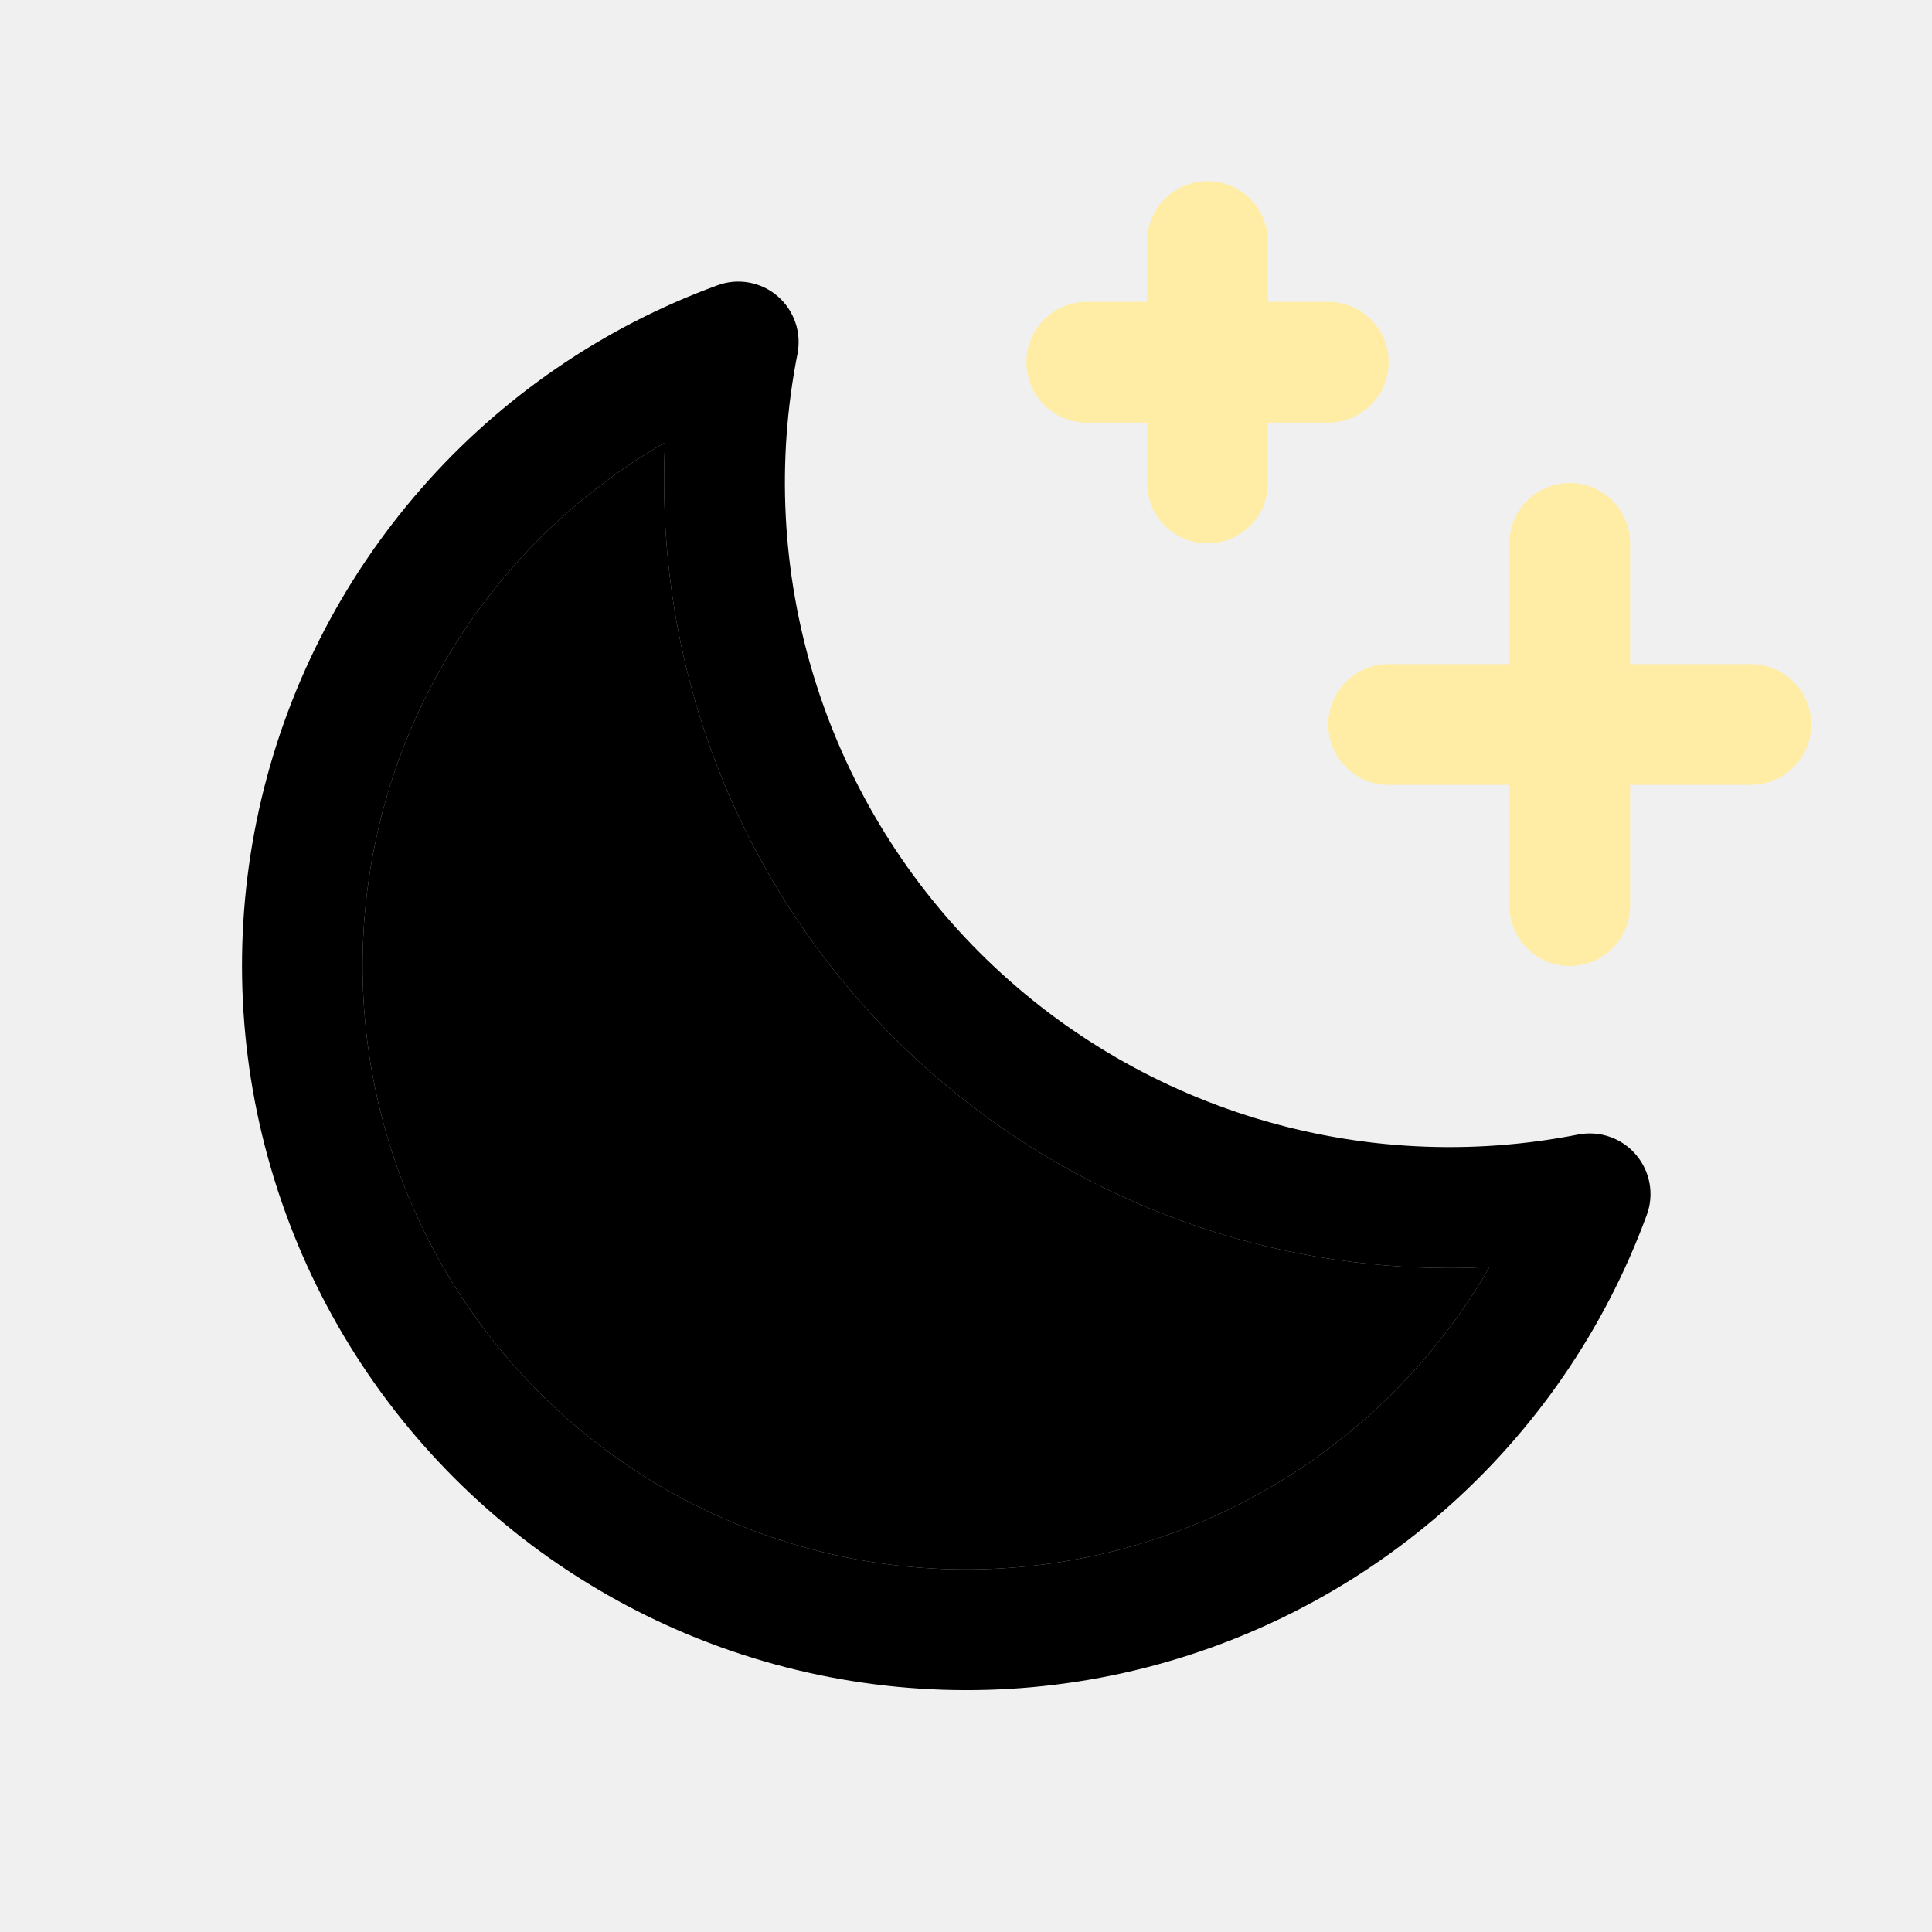
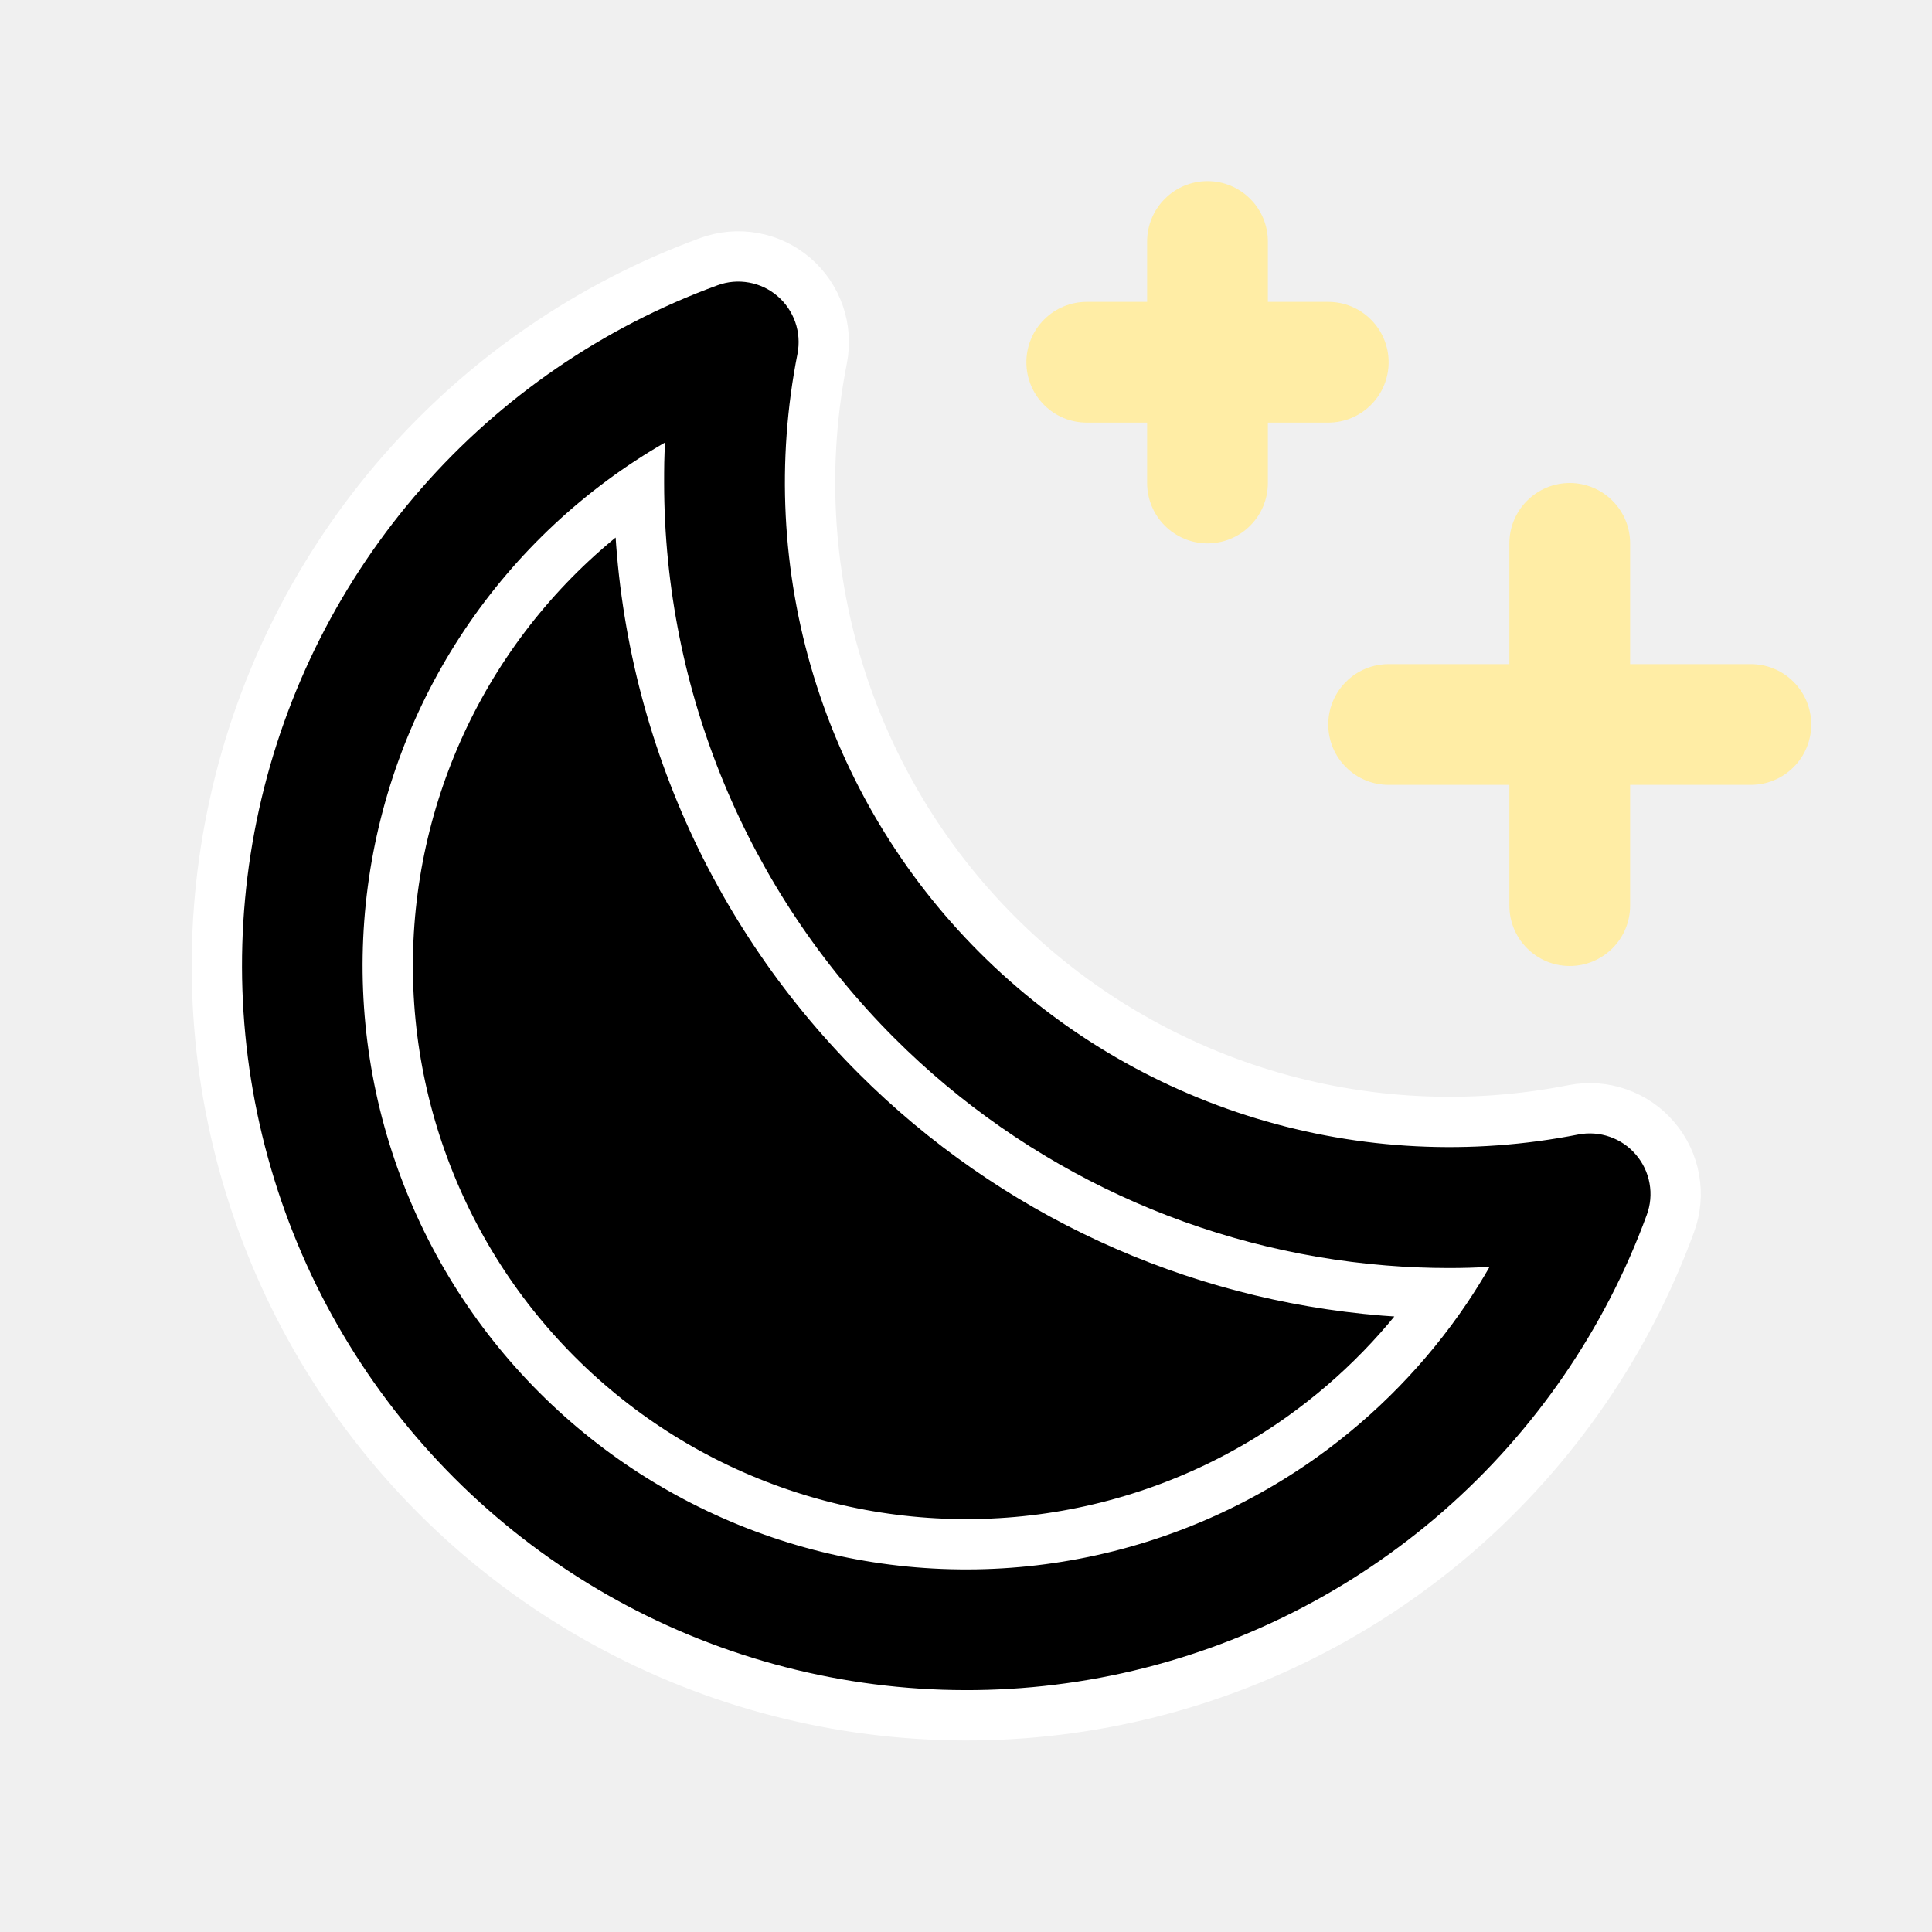
<svg xmlns="http://www.w3.org/2000/svg" width="24" height="24" viewBox="0 0 24 24" fill="none">
  <path opacity="0.2" d="M19.752 14.829C19.276 16.131 18.48 17.292 17.436 18.205C16.393 19.118 15.137 19.753 13.784 20.052C12.43 20.351 11.023 20.304 9.692 19.916C8.362 19.527 7.15 18.81 6.17 17.83C5.19 16.849 4.473 15.638 4.084 14.308C3.696 12.977 3.649 11.57 3.948 10.216C4.247 8.863 4.882 7.607 5.795 6.563C6.708 5.52 7.869 4.724 9.171 4.248C8.913 5.553 8.947 6.899 9.272 8.189C9.596 9.479 10.202 10.681 11.046 11.709C11.89 12.737 12.952 13.565 14.154 14.134C15.356 14.703 16.67 14.999 18 15C18.588 15 19.175 14.943 19.752 14.829Z" fill="black" />
  <path d="M8.25 6C8.252 8.585 9.28 11.064 11.108 12.893C12.751 14.536 14.919 15.533 17.218 15.72C17.477 15.741 17.738 15.752 18 15.752C18.167 15.752 18.336 15.747 18.503 15.739C18.416 15.891 18.323 16.04 18.225 16.186C17.724 16.929 17.092 17.578 16.362 18.1C16.3 18.144 16.24 18.186 16.177 18.228C15.221 18.868 14.129 19.28 12.988 19.431C11.847 19.582 10.686 19.469 9.596 19.099C8.505 18.729 7.515 18.114 6.7 17.299C5.886 16.485 5.271 15.495 4.901 14.404C4.531 13.314 4.418 12.153 4.569 11.012C4.72 9.871 5.132 8.779 5.772 7.823C6.413 6.866 7.265 6.07 8.263 5.496C8.25 5.663 8.25 5.832 8.25 6Z" fill="black" />
-   <path fill-rule="evenodd" clip-rule="evenodd" d="M20.322 14.344C20.409 14.445 20.468 14.569 20.491 14.7C20.515 14.832 20.503 14.968 20.456 15.094C19.936 16.513 19.066 17.778 17.928 18.773C16.789 19.768 15.419 20.459 13.943 20.785C12.466 21.11 10.932 21.058 9.481 20.634C8.03 20.21 6.709 19.427 5.641 18.358C4.572 17.288 3.79 15.967 3.367 14.516C2.943 13.065 2.892 11.53 3.218 10.054C3.544 8.578 4.237 7.208 5.232 6.07C6.227 4.932 7.493 4.063 8.913 3.544C9.038 3.498 9.173 3.486 9.304 3.51C9.434 3.533 9.557 3.591 9.658 3.678C9.759 3.764 9.835 3.876 9.879 4.002C9.923 4.128 9.932 4.263 9.907 4.393C9.644 5.723 9.713 7.098 10.107 8.395C10.502 9.693 11.209 10.873 12.168 11.832C13.127 12.791 14.307 13.498 15.605 13.893C16.902 14.287 18.276 14.356 19.607 14.093C19.738 14.068 19.873 14.078 19.998 14.122C20.124 14.166 20.236 14.242 20.322 14.344ZM11.108 12.893C9.28 11.064 8.252 8.585 8.25 6C8.25 5.832 8.25 5.663 8.263 5.496C7.265 6.07 6.413 6.866 5.772 7.823C5.132 8.779 4.72 9.871 4.569 11.012C4.418 12.153 4.531 13.314 4.901 14.404C5.271 15.495 5.886 16.485 6.7 17.299C7.515 18.114 8.505 18.729 9.596 19.099C10.686 19.469 11.847 19.582 12.988 19.431C14.129 19.28 15.221 18.868 16.177 18.228C16.24 18.186 16.3 18.144 16.362 18.1C17.092 17.578 17.724 16.929 18.225 16.186C18.323 16.04 18.416 15.891 18.503 15.739C18.336 15.747 18.167 15.752 18 15.752C17.738 15.752 17.477 15.741 17.218 15.72C14.919 15.533 12.751 14.536 11.108 12.893Z" fill="black" />
+   <path fill-rule="evenodd" clip-rule="evenodd" d="M20.322 14.344C20.409 14.445 20.468 14.569 20.491 14.7C20.515 14.832 20.503 14.968 20.456 15.094C19.936 16.513 19.066 17.778 17.928 18.773C16.789 19.768 15.419 20.459 13.943 20.785C12.466 21.11 10.932 21.058 9.481 20.634C8.03 20.21 6.709 19.427 5.641 18.358C4.572 17.288 3.79 15.967 3.367 14.516C2.943 13.065 2.892 11.53 3.218 10.054C3.544 8.578 4.237 7.208 5.232 6.07C6.227 4.932 7.493 4.063 8.913 3.544C9.038 3.498 9.173 3.486 9.304 3.51C9.434 3.533 9.557 3.591 9.658 3.678C9.759 3.764 9.835 3.876 9.879 4.002C9.923 4.128 9.932 4.263 9.907 4.393C9.644 5.723 9.713 7.098 10.107 8.395C10.502 9.693 11.209 10.873 12.168 11.832C13.127 12.791 14.307 13.498 15.605 13.893C16.902 14.287 18.276 14.356 19.607 14.093C19.738 14.068 19.873 14.078 19.998 14.122C20.124 14.166 20.236 14.242 20.322 14.344ZM11.108 12.893C9.28 11.064 8.252 8.585 8.25 6C8.25 5.832 8.25 5.663 8.263 5.496C7.265 6.07 6.413 6.866 5.772 7.823C5.132 8.779 4.72 9.871 4.569 11.012C4.418 12.153 4.531 13.314 4.901 14.404C5.271 15.495 5.886 16.485 6.7 17.299C7.515 18.114 8.505 18.729 9.596 19.099C10.686 19.469 11.847 19.582 12.988 19.431C14.129 19.28 15.221 18.868 16.177 18.228C16.24 18.186 16.3 18.144 16.362 18.1C17.092 17.578 17.724 16.929 18.225 16.186C18.323 16.04 18.416 15.891 18.503 15.739C18.336 15.747 18.167 15.752 18 15.752C17.738 15.752 17.477 15.741 17.218 15.72C14.919 15.533 12.751 14.536 11.108 12.893Z" fill="black" stroke="#FFFFFF" stroke-width="1.25" paint-order="stroke fill" />
  <path d="M14.25 5.25H13.5C13.301 5.25 13.11 5.171 12.97 5.03C12.829 4.89 12.75 4.699 12.75 4.5C12.75 4.301 12.829 4.11 12.97 3.97C13.11 3.829 13.301 3.75 13.5 3.75H14.25V3C14.25 2.801 14.329 2.61 14.47 2.47C14.61 2.329 14.801 2.25 15 2.25C15.199 2.25 15.39 2.329 15.53 2.47C15.671 2.61 15.75 2.801 15.75 3V3.75H16.5C16.699 3.75 16.89 3.829 17.03 3.97C17.171 4.11 17.25 4.301 17.25 4.5C17.25 4.699 17.171 4.89 17.03 5.03C16.89 5.171 16.699 5.25 16.5 5.25H15.75V6C15.75 6.199 15.671 6.39 15.53 6.53C15.39 6.671 15.199 6.75 15 6.75C14.801 6.75 14.61 6.671 14.47 6.53C14.329 6.39 14.25 6.199 14.25 6V5.25Z" fill="#FFEDA5" />
  <path d="M22.28 9.53C22.421 9.39 22.5 9.199 22.5 9C22.5 8.801 22.421 8.61 22.28 8.47C22.14 8.329 21.949 8.25 21.75 8.25H20.25V6.75C20.25 6.551 20.171 6.36 20.03 6.22C19.89 6.079 19.699 6 19.5 6C19.301 6 19.11 6.079 18.97 6.22C18.829 6.36 18.75 6.551 18.75 6.75V8.25H17.25C17.051 8.25 16.86 8.329 16.72 8.47C16.579 8.61 16.5 8.801 16.5 9C16.5 9.199 16.579 9.39 16.72 9.53C16.86 9.671 17.051 9.75 17.25 9.75H18.75V11.25C18.75 11.449 18.829 11.64 18.97 11.78C19.11 11.921 19.301 12 19.5 12C19.699 12 19.89 11.921 20.03 11.78C20.171 11.64 20.25 11.449 20.25 11.25V9.75H21.75C21.949 9.75 22.14 9.671 22.28 9.53Z" fill="#FFEDA5" />
</svg>
